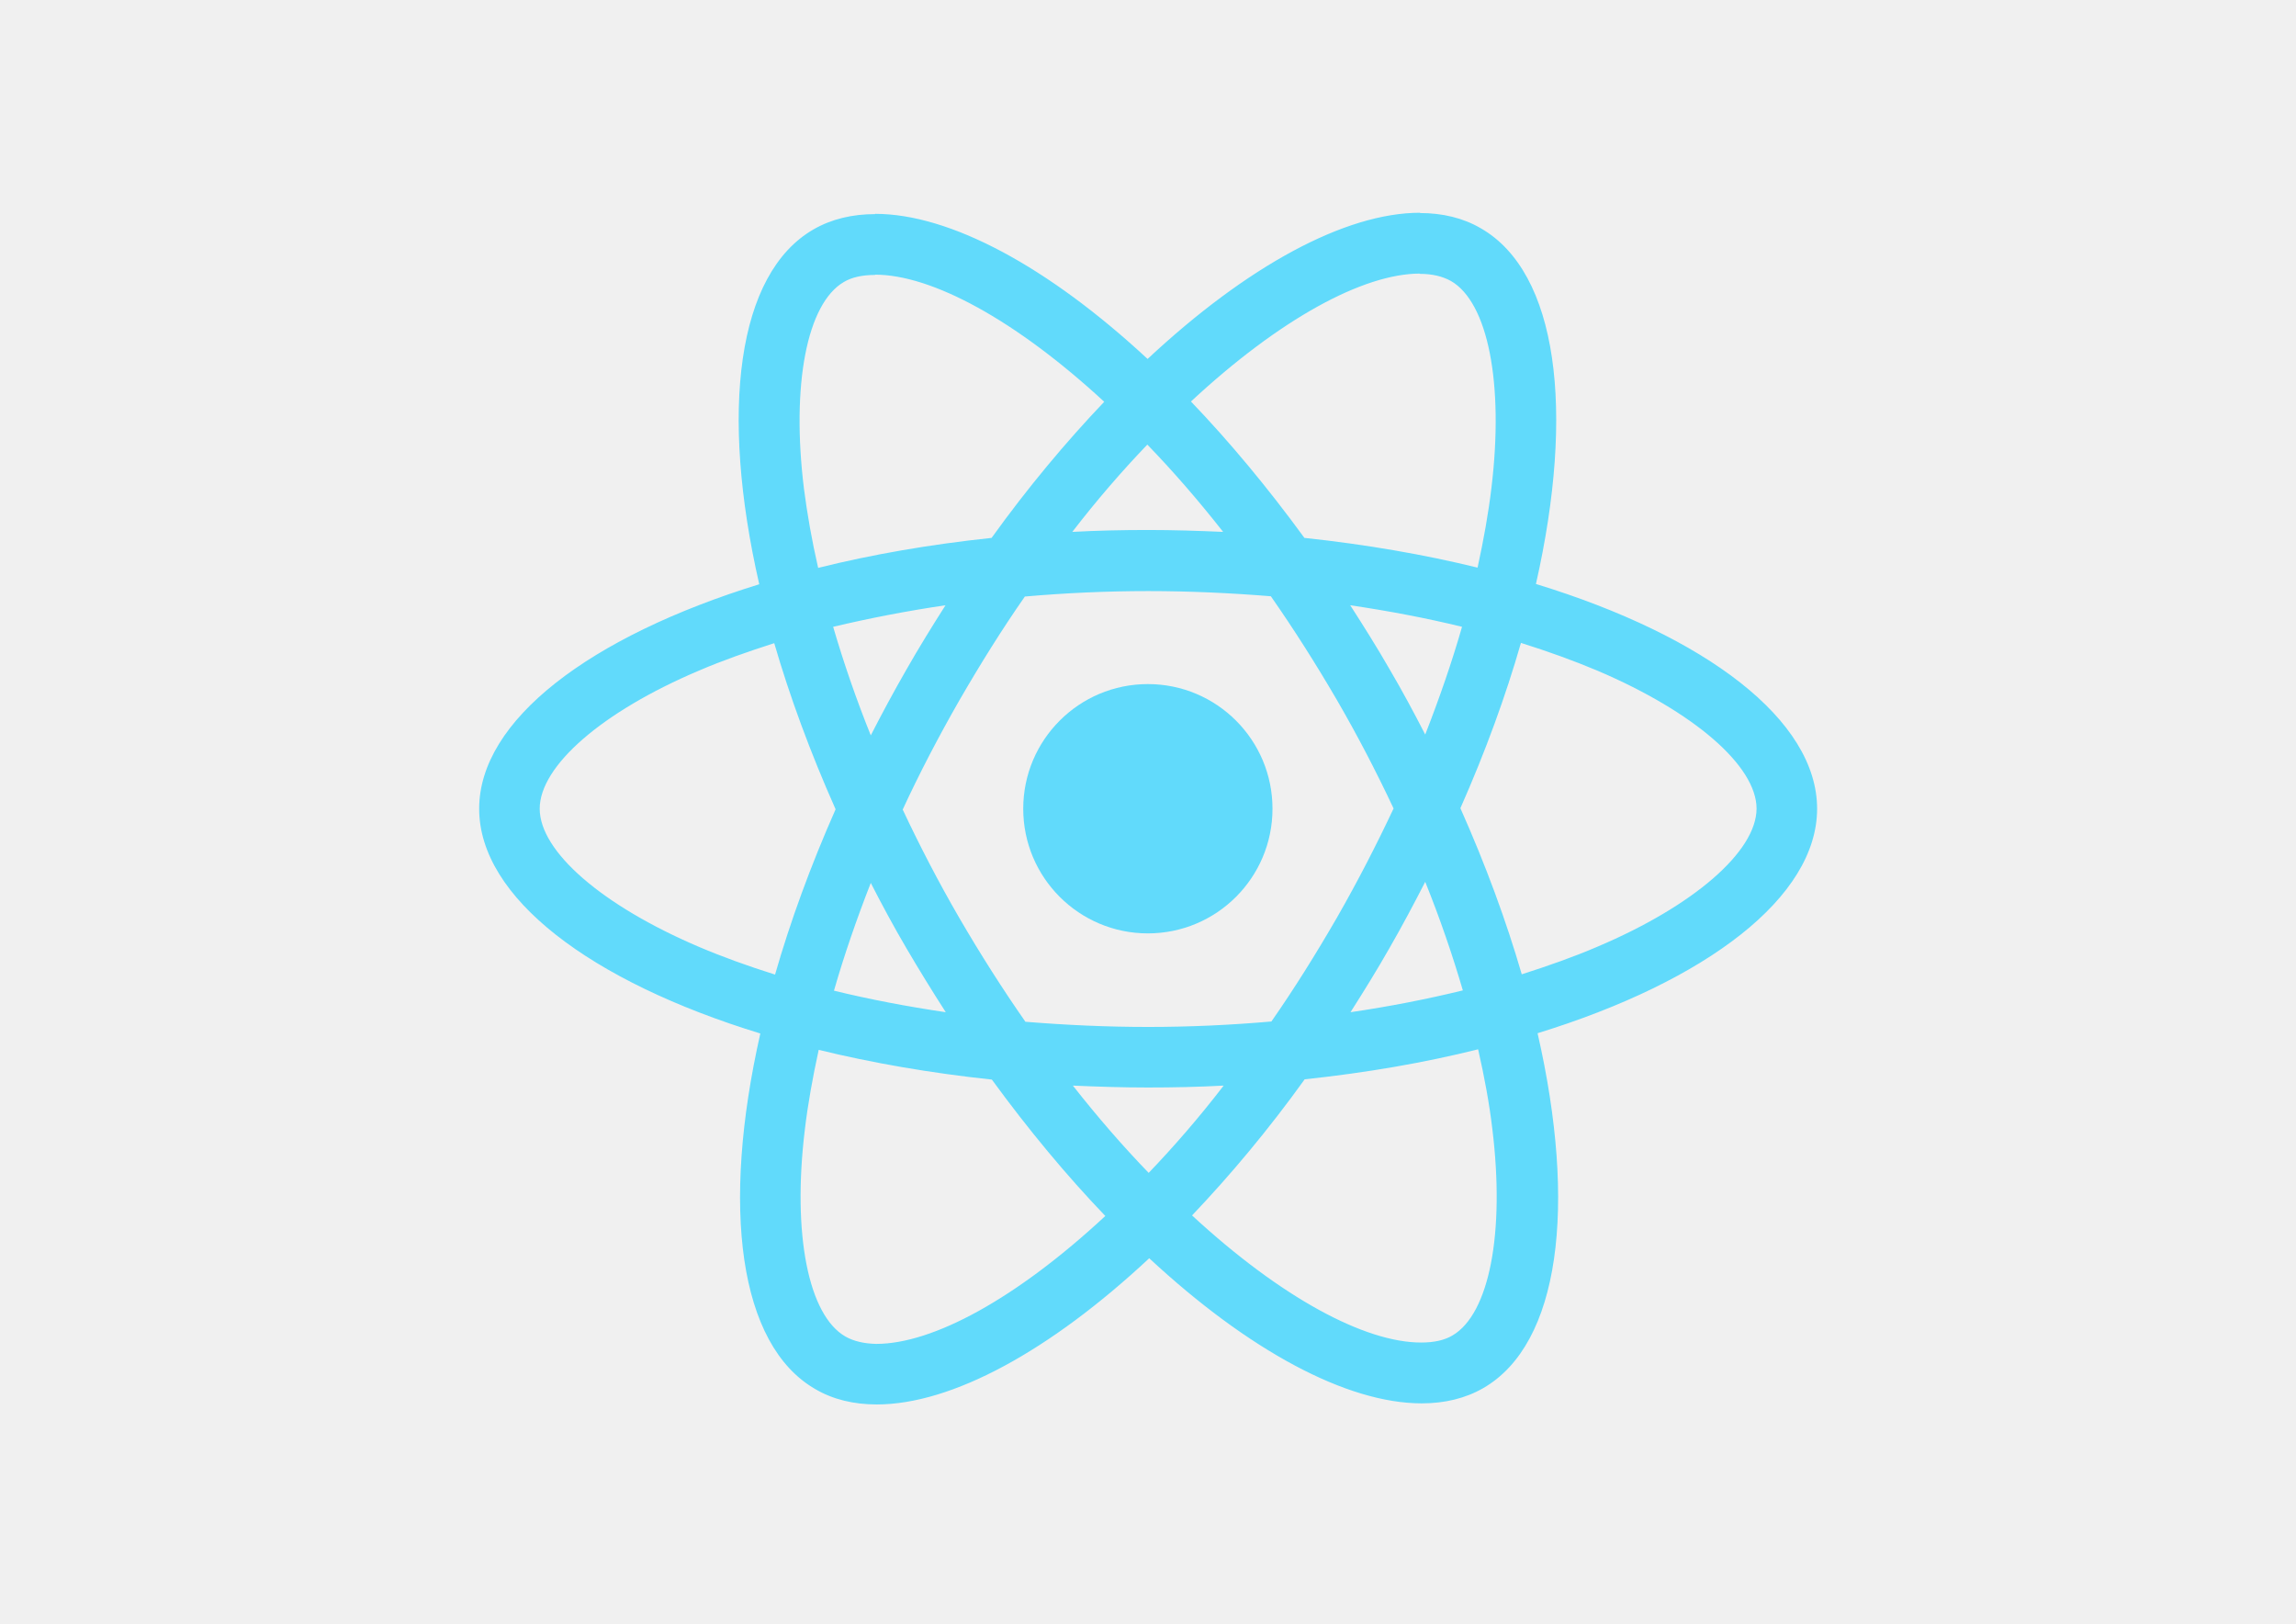
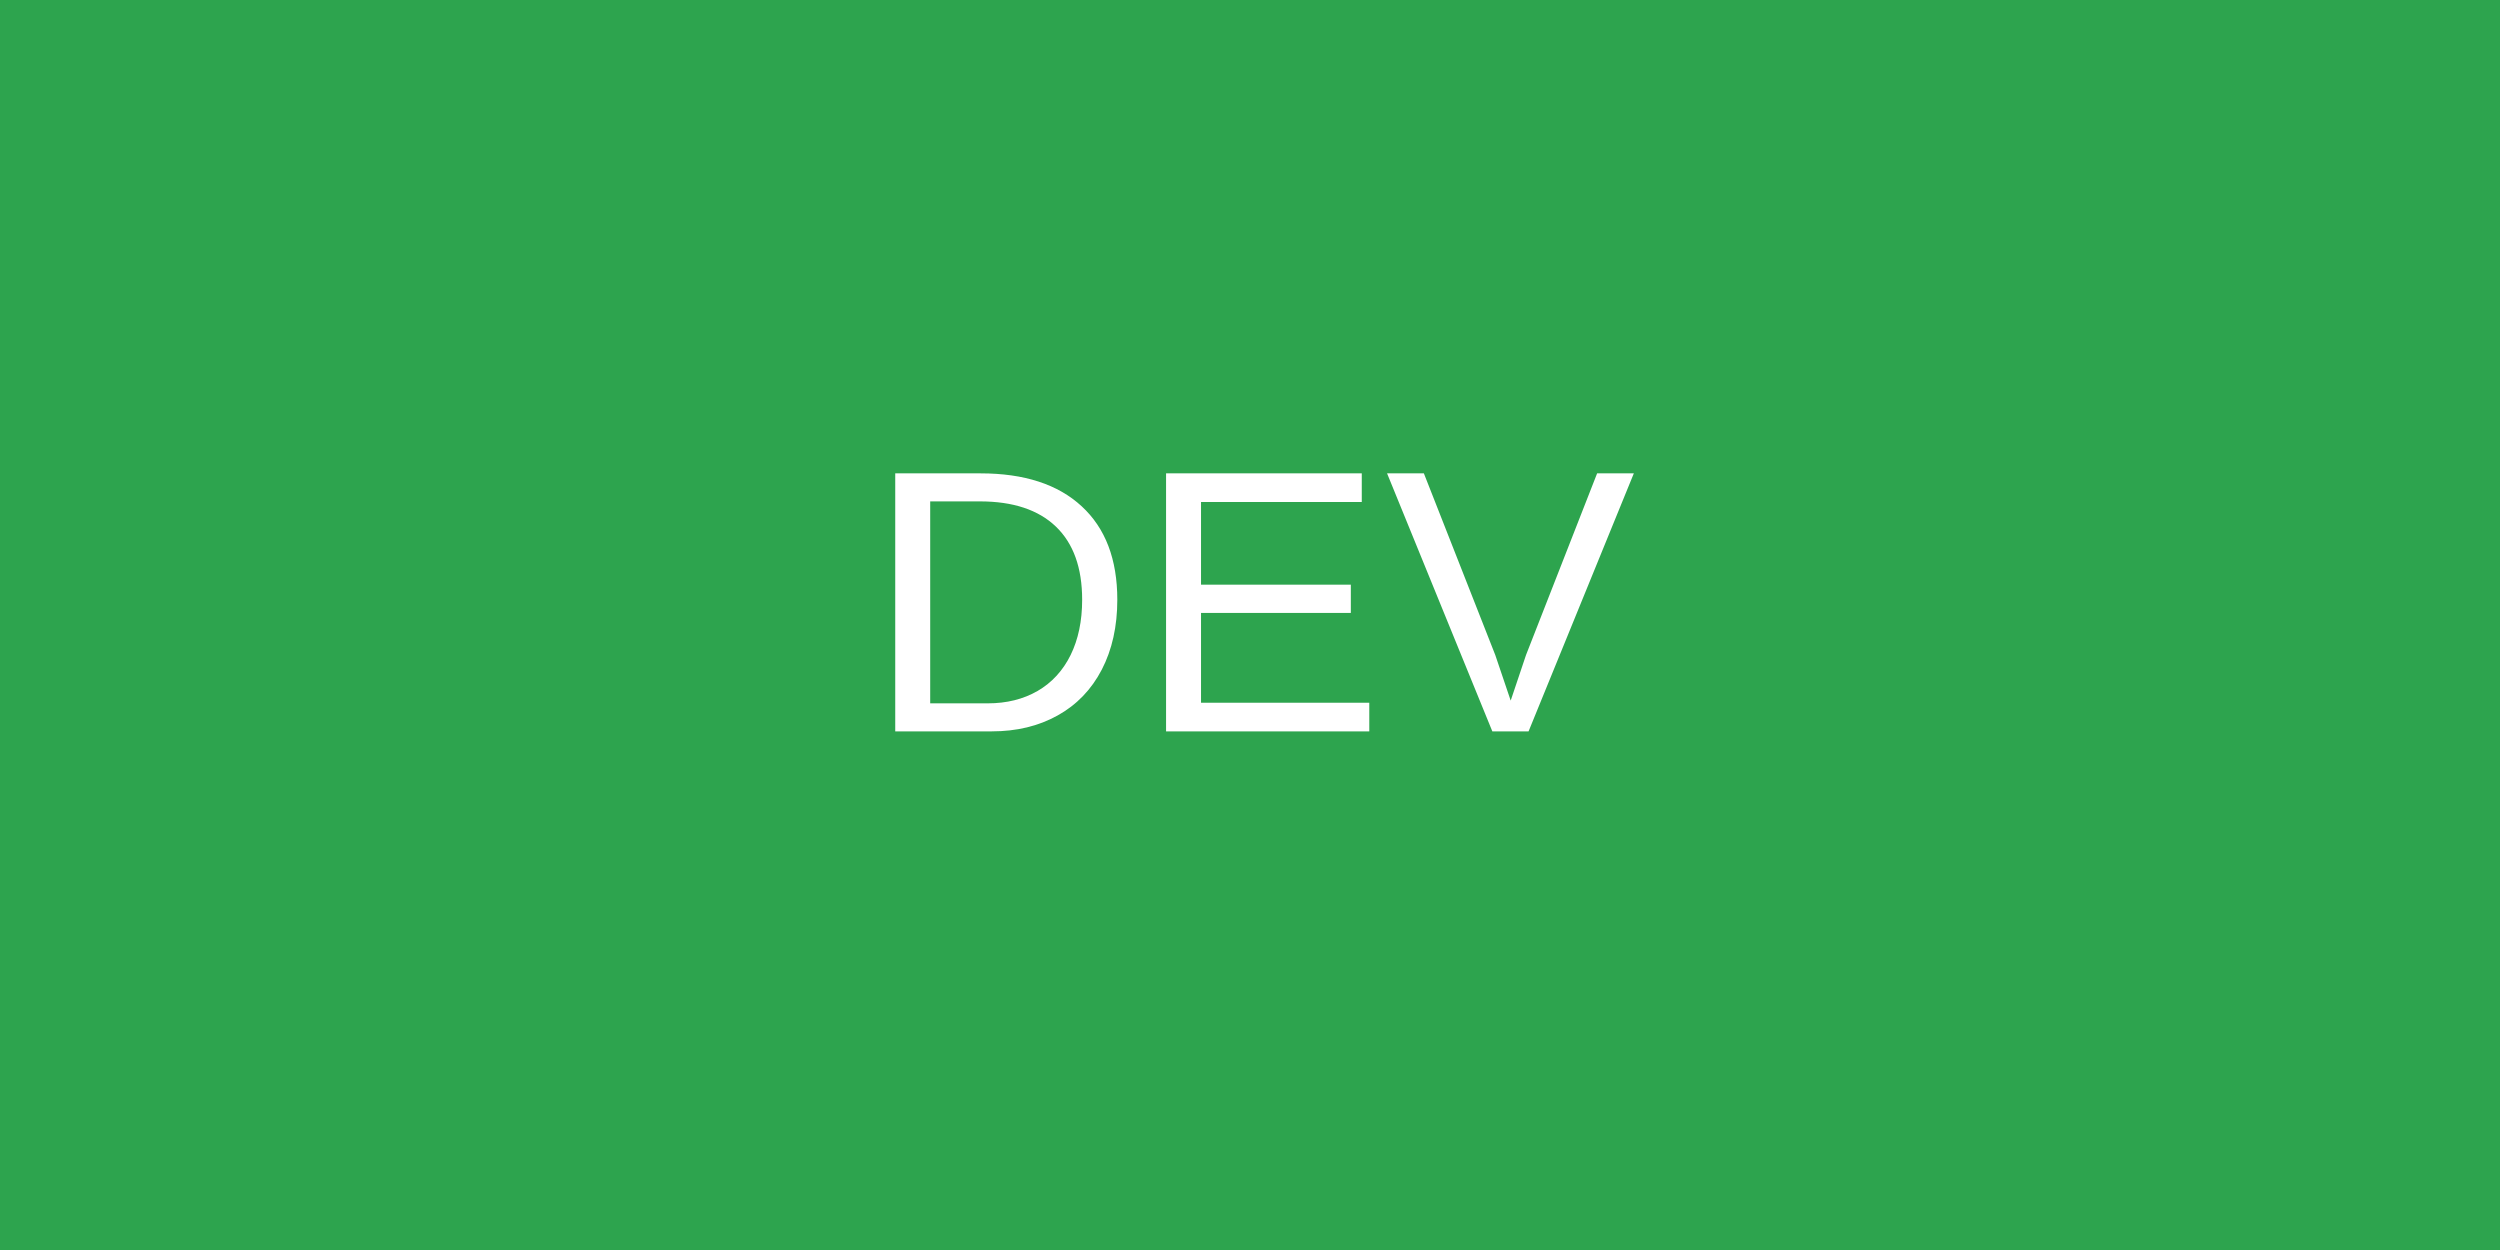
- <svg xmlns="http://www.w3.org/2000/svg" viewBox="0 0 841.9 595.3">
-   <g fill="#61DAFB">
-     <path d="M666.3 296.5c0-32.5-40.7-63.3-103.1-82.4 14.4-63.6 8-114.2-20.2-130.4-6.5-3.8-14.1-5.6-22.4-5.6v22.3c4.6 0 8.3.9 11.4 2.6 13.6 7.8 19.5 37.5 14.9 75.7-1.1 9.4-2.9 19.3-5.1 29.4-19.6-4.8-41-8.5-63.5-10.9-13.5-18.5-27.5-35.3-41.6-50 32.6-30.3 63.2-46.9 84-46.9V78c-27.5 0-63.5 19.6-99.9 53.6-36.4-33.8-72.4-53.2-99.9-53.2v22.3c20.7 0 51.4 16.5 84 46.6-14 14.7-28 31.4-41.3 49.9-22.6 2.4-44 6.1-63.6 11-2.3-10-4-19.7-5.2-29-4.7-38.2 1.1-67.9 14.6-75.8 3-1.8 6.9-2.6 11.5-2.6V78.5c-8.4 0-16 1.8-22.6 5.6-28.1 16.2-34.4 66.7-19.9 130.1-62.2 19.2-102.7 49.9-102.7 82.3 0 32.5 40.7 63.3 103.1 82.4-14.4 63.6-8 114.2 20.2 130.4 6.5 3.8 14.1 5.6 22.5 5.6 27.5 0 63.5-19.6 99.9-53.6 36.4 33.8 72.4 53.2 99.9 53.2 8.4 0 16-1.8 22.6-5.6 28.1-16.2 34.4-66.7 19.9-130.1 62-19.1 102.5-49.9 102.5-82.3zm-130.2-66.7c-3.7 12.9-8.3 26.2-13.5 39.5-4.1-8-8.4-16-13.1-24-4.6-8-9.5-15.8-14.4-23.4 14.2 2.1 27.9 4.7 41 7.9zm-45.8 106.5c-7.8 13.5-15.8 26.3-24.1 38.2-14.9 1.3-30 2-45.2 2-15.1 0-30.2-.7-45-1.9-8.3-11.9-16.4-24.6-24.2-38-7.6-13.1-14.5-26.4-20.8-39.8 6.2-13.4 13.2-26.8 20.7-39.9 7.8-13.5 15.8-26.3 24.1-38.2 14.9-1.3 30-2 45.2-2 15.1 0 30.2.7 45 1.9 8.3 11.9 16.4 24.6 24.2 38 7.6 13.1 14.5 26.4 20.8 39.8-6.3 13.4-13.2 26.8-20.7 39.9zm32.3-13c5.4 13.4 10 26.8 13.8 39.8-13.1 3.2-26.9 5.9-41.2 8 4.9-7.7 9.8-15.6 14.4-23.7 4.6-8 8.9-16.1 13-24.1zM421.2 430c-9.3-9.6-18.6-20.3-27.8-32 9 .4 18.2.7 27.5.7 9.4 0 18.7-.2 27.8-.7-9 11.7-18.3 22.4-27.5 32zm-74.4-58.9c-14.2-2.1-27.9-4.7-41-7.9 3.7-12.9 8.3-26.2 13.5-39.5 4.1 8 8.4 16 13.1 24 4.7 8 9.5 15.8 14.4 23.4zM420.7 163c9.3 9.6 18.6 20.3 27.8 32-9-.4-18.2-.7-27.5-.7-9.4 0-18.7.2-27.8.7 9-11.7 18.3-22.4 27.5-32zm-74 58.9c-4.9 7.7-9.8 15.6-14.4 23.7-4.6 8-8.9 16-13 24-5.4-13.4-10-26.8-13.8-39.8 13.1-3.1 26.9-5.8 41.2-7.9zm-90.5 125.2c-35.4-15.1-58.3-34.9-58.3-50.6 0-15.7 22.9-35.6 58.3-50.6 8.6-3.7 18-7 27.7-10.1 5.7 19.6 13.2 40 22.5 60.9-9.2 20.8-16.6 41.1-22.2 60.6-9.9-3.1-19.3-6.5-28-10.2zM310 490c-13.6-7.8-19.5-37.5-14.9-75.7 1.1-9.4 2.9-19.3 5.1-29.4 19.6 4.8 41 8.5 63.5 10.9 13.5 18.5 27.5 35.3 41.6 50-32.6 30.3-63.2 46.9-84 46.9-4.5-.1-8.3-1-11.3-2.7zm237.2-76.2c4.7 38.2-1.1 67.9-14.6 75.8-3 1.8-6.9 2.6-11.5 2.6-20.7 0-51.4-16.5-84-46.6 14-14.7 28-31.4 41.3-49.9 22.6-2.4 44-6.1 63.6-11 2.3 10.1 4.1 19.8 5.2 29.1zm38.5-66.7c-8.6 3.7-18 7-27.7 10.1-5.7-19.6-13.2-40-22.5-60.9 9.2-20.8 16.6-41.1 22.2-60.6 9.9 3.1 19.3 6.5 28.1 10.2 35.4 15.1 58.3 34.9 58.3 50.6-.1 15.7-23 35.6-58.4 50.6zM320.8 78.4z" />
-     <circle cx="420.9" cy="296.5" r="45.7" />
-     <path d="M520.5 78.1z" />
-   </g>
+ <svg xmlns="http://www.w3.org/2000/svg" width="400" height="200">
+   <rect width="100%" height="100%" fill="#2da44e" />
+   <text x="50%" y="50%" dominant-baseline="middle" text-anchor="middle" font-size="60" fill="white" font-family="Arial">
+     DEV
+   </text>
</svg>
